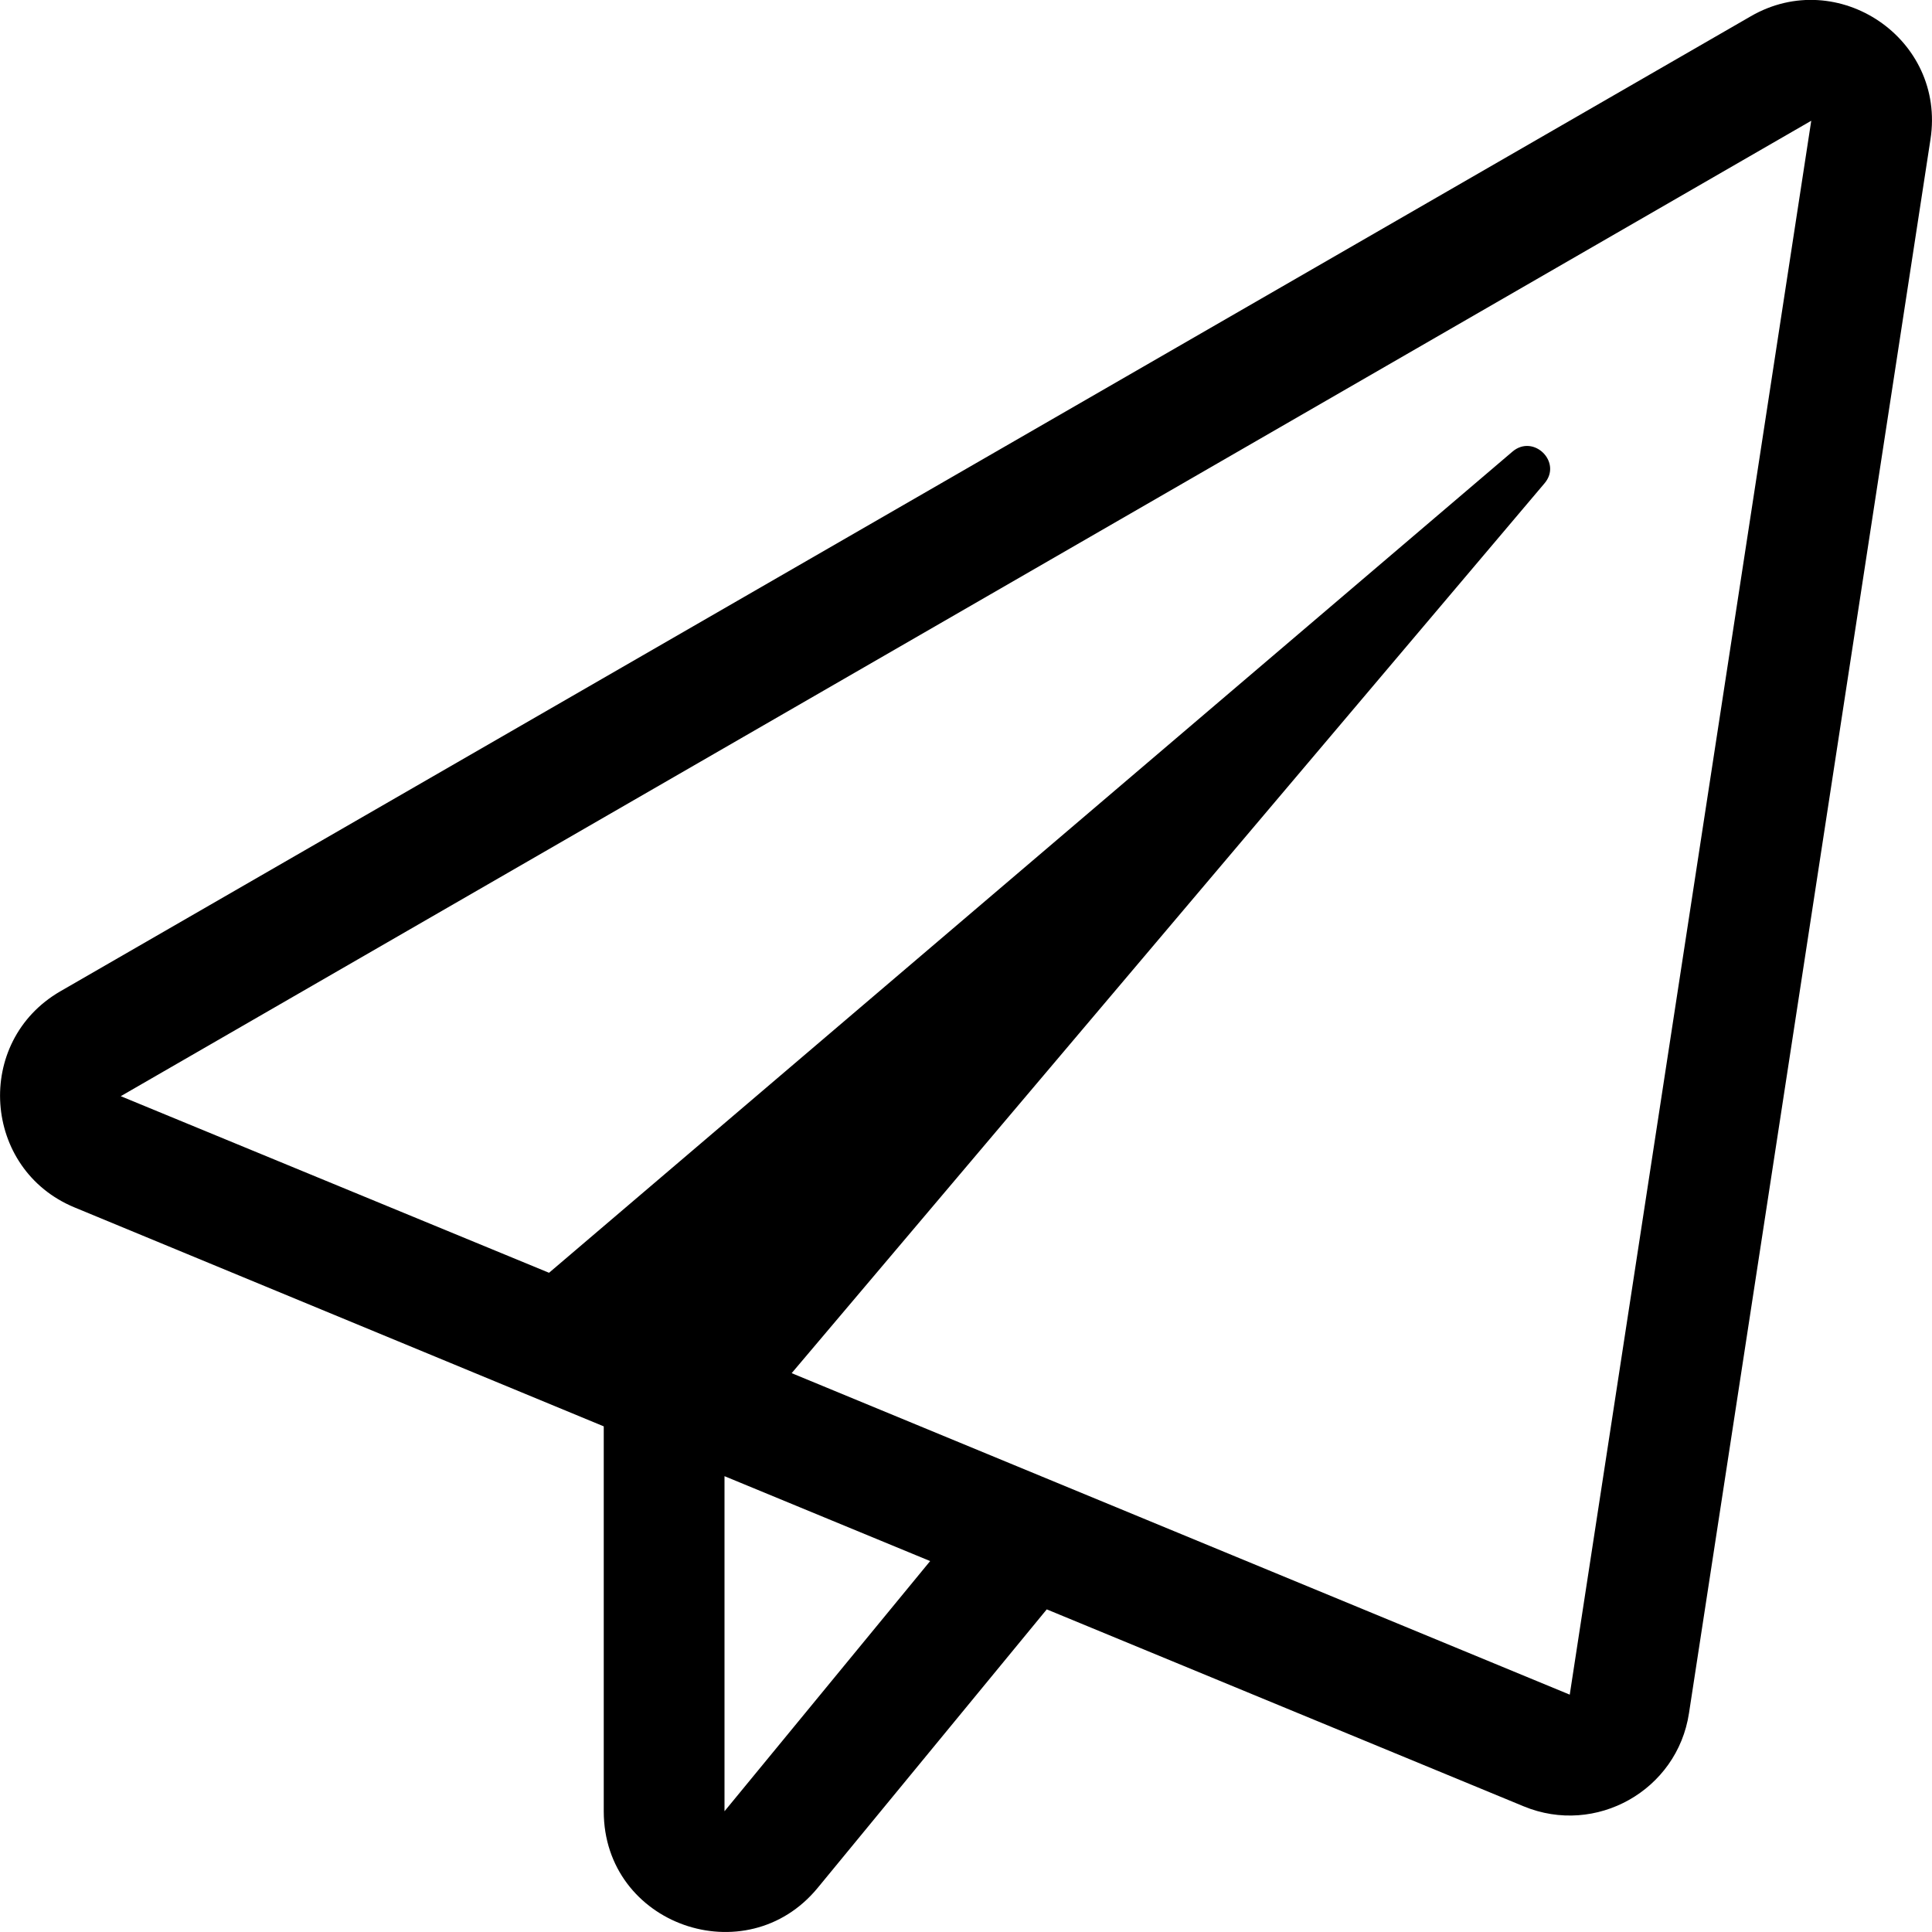
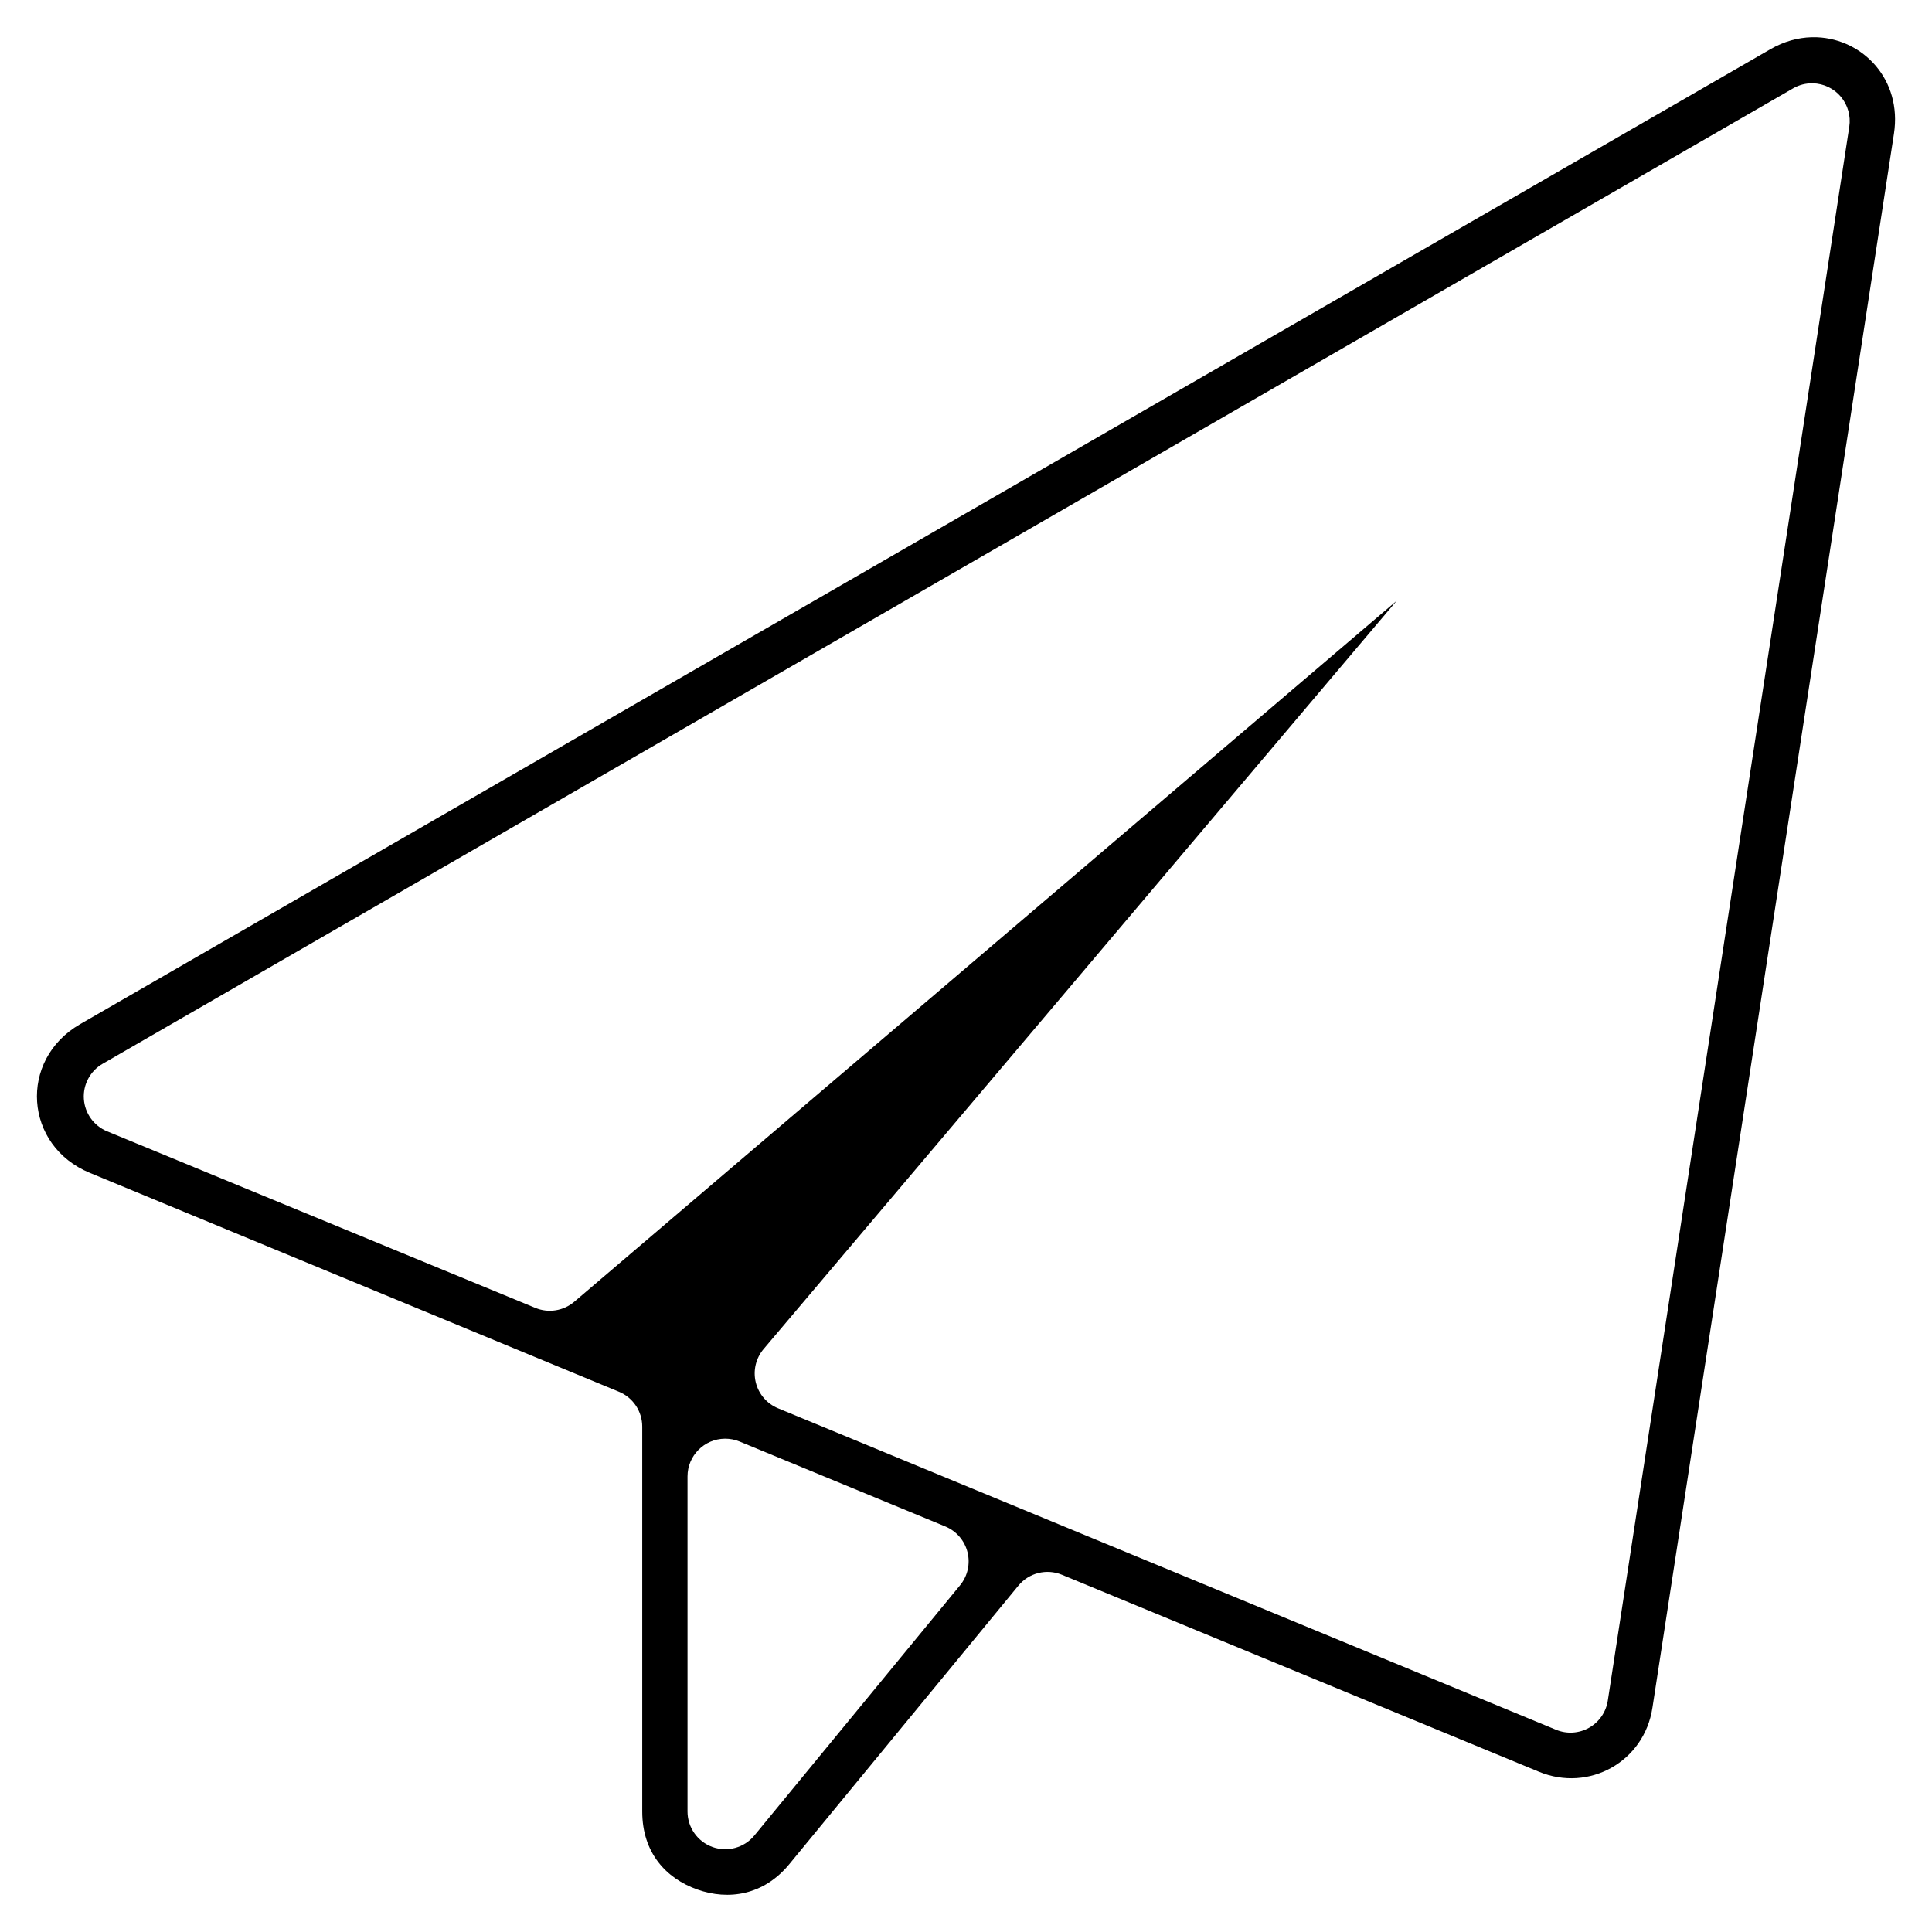
- <svg xmlns="http://www.w3.org/2000/svg" viewBox="0 0 512 512">
-   <path d="M464 4.3L16 262.7C-7 276-4.7 309.9 19.8 320L160 378v102c0 30.2 37.8 43.3 56.7 20.3l60.7-73.8 126.4 52.2c19.1 7.9 40.7-4.2 43.8-24.7l64-417.1C515.7 10.2 487-9 464 4.3zM192 480v-88.8l54.5 22.5L192 480zm224-30.9l-206.2-85.2 199.5-235.8c4.8-5.6-2.9-13.2-8.5-8.4L145.5 337.3 32 290.5 480 32l-64 417.1z" />
+ <svg xmlns="http://www.w3.org/2000/svg" viewBox="0 0 512 512" version="1.1" id="svg4">
+   <defs id="defs8" />
+   <path style="stroke:none;stroke-width:20;stroke-linecap:round;stroke-linejoin:round;stroke-miterlimit:4;stroke-dasharray:none;stroke-opacity:1" d="m 480.062,9.869 c -3.59,0.102 -7.299,1.098 -10.857,3.156 a 10.001,10.001 0 0 1 -0.01,0.006 L 21.205,271.426 l -0.01,0.006 C 4.831,280.904 6.399,303.647 23.81,310.824 a 10.001,10.001 0 0 1 0.012,0.004 l 140.199,58 a 10.001,10.001 0 0 1 6.178,9.242 v 102 c 0,10.928 6.324,17.746 14.596,20.67 8.272,2.924 17.596,1.535 24.379,-6.719 a 10.001,10.001 0 0 1 0.002,-0.004 l 60.701,-73.801 a 10.001,10.001 0 0 1 11.539,-2.891 l 126.4,52.201 a 10.001,10.001 0 0 1 0.006,0.002 c 13.307,5.504 27.93,-2.67 30.09,-16.955 a 10.001,10.001 0 0 1 0.004,-0.021 l 64,-417.1 a 10.001,10.001 0 0 0 0,-0.002 c 2.196,-14.302 -8.15,-25.057 -20.324,-25.572 -0.507,-0.021 -1.016,-0.024 -1.529,-0.01 z m 0.365,12.203 a 10.001,10.001 0 0 1 9.656,11.514 l -64,417.1 a 10.001,10.001 0 0 1 -13.703,7.727 L 206.181,373.211 a 10.001,10.001 0 0 1 -3.816,-15.701 L 370.128,159.22 152.185,344.98 a 10.001,10.001 0 0 1 -10.297,1.635 l -113.5,-46.801 A 10.001,10.001 0 0 1 27.201,281.908 l 448,-258.5 a 10.001,10.001 0 0 1 5.227,-1.336 z M 192.115,381.269 a 10.001,10.001 0 0 1 3.9,0.756 l 54.5,22.5 a 10.001,10.001 0 0 1 3.908,15.594 l -54.5,66.301 a 10.001,10.001 0 0 1 -17.725,-6.35 v -88.801 a 10.001,10.001 0 0 1 9.916,-10 z" id="path2" />
</svg>
